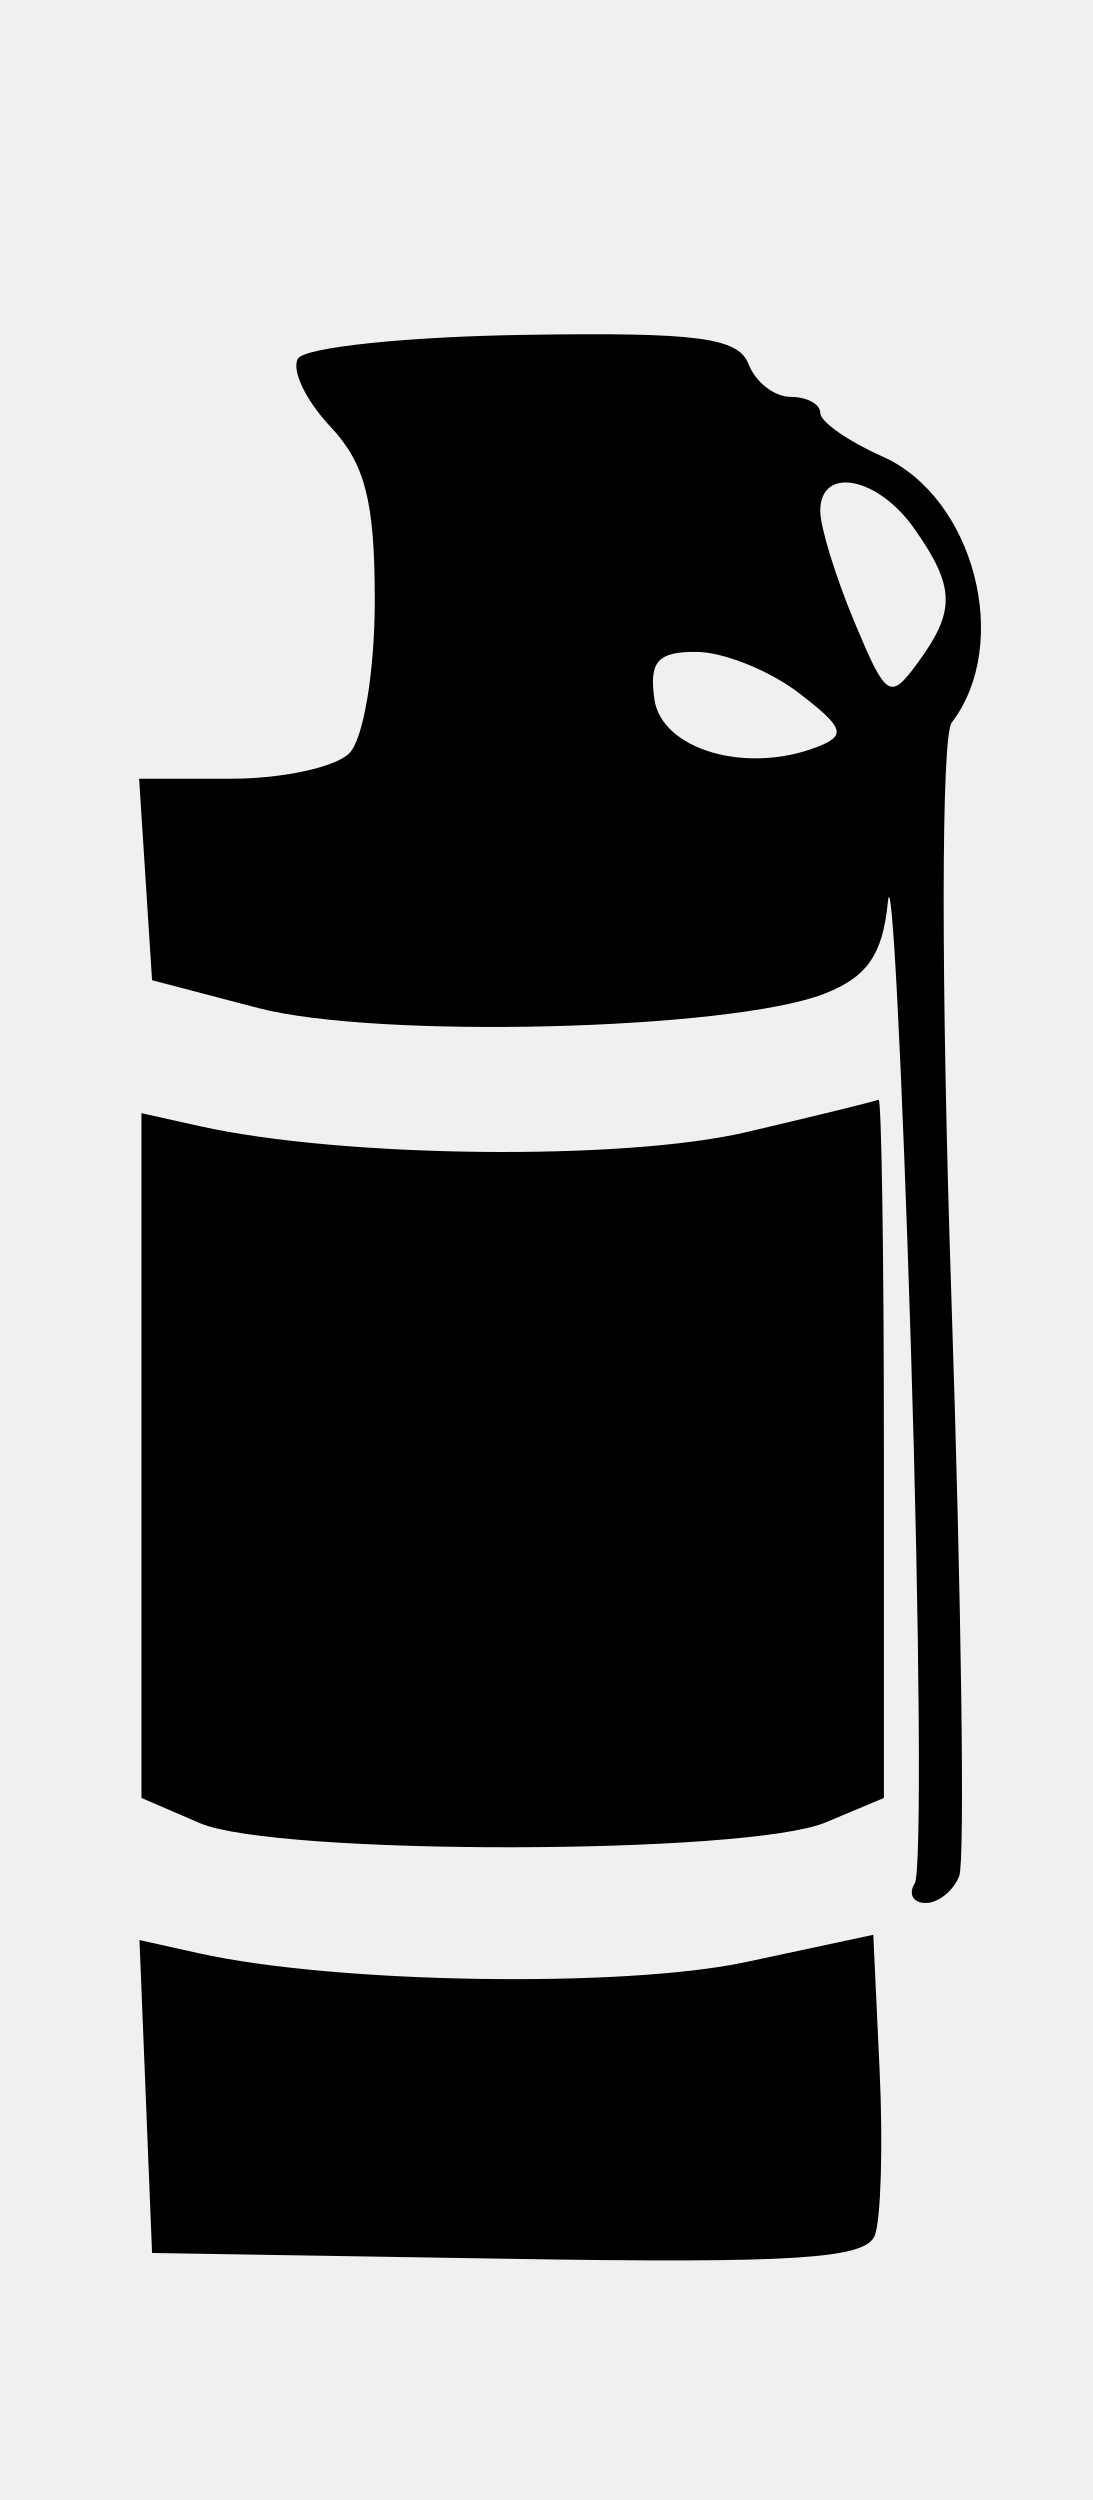
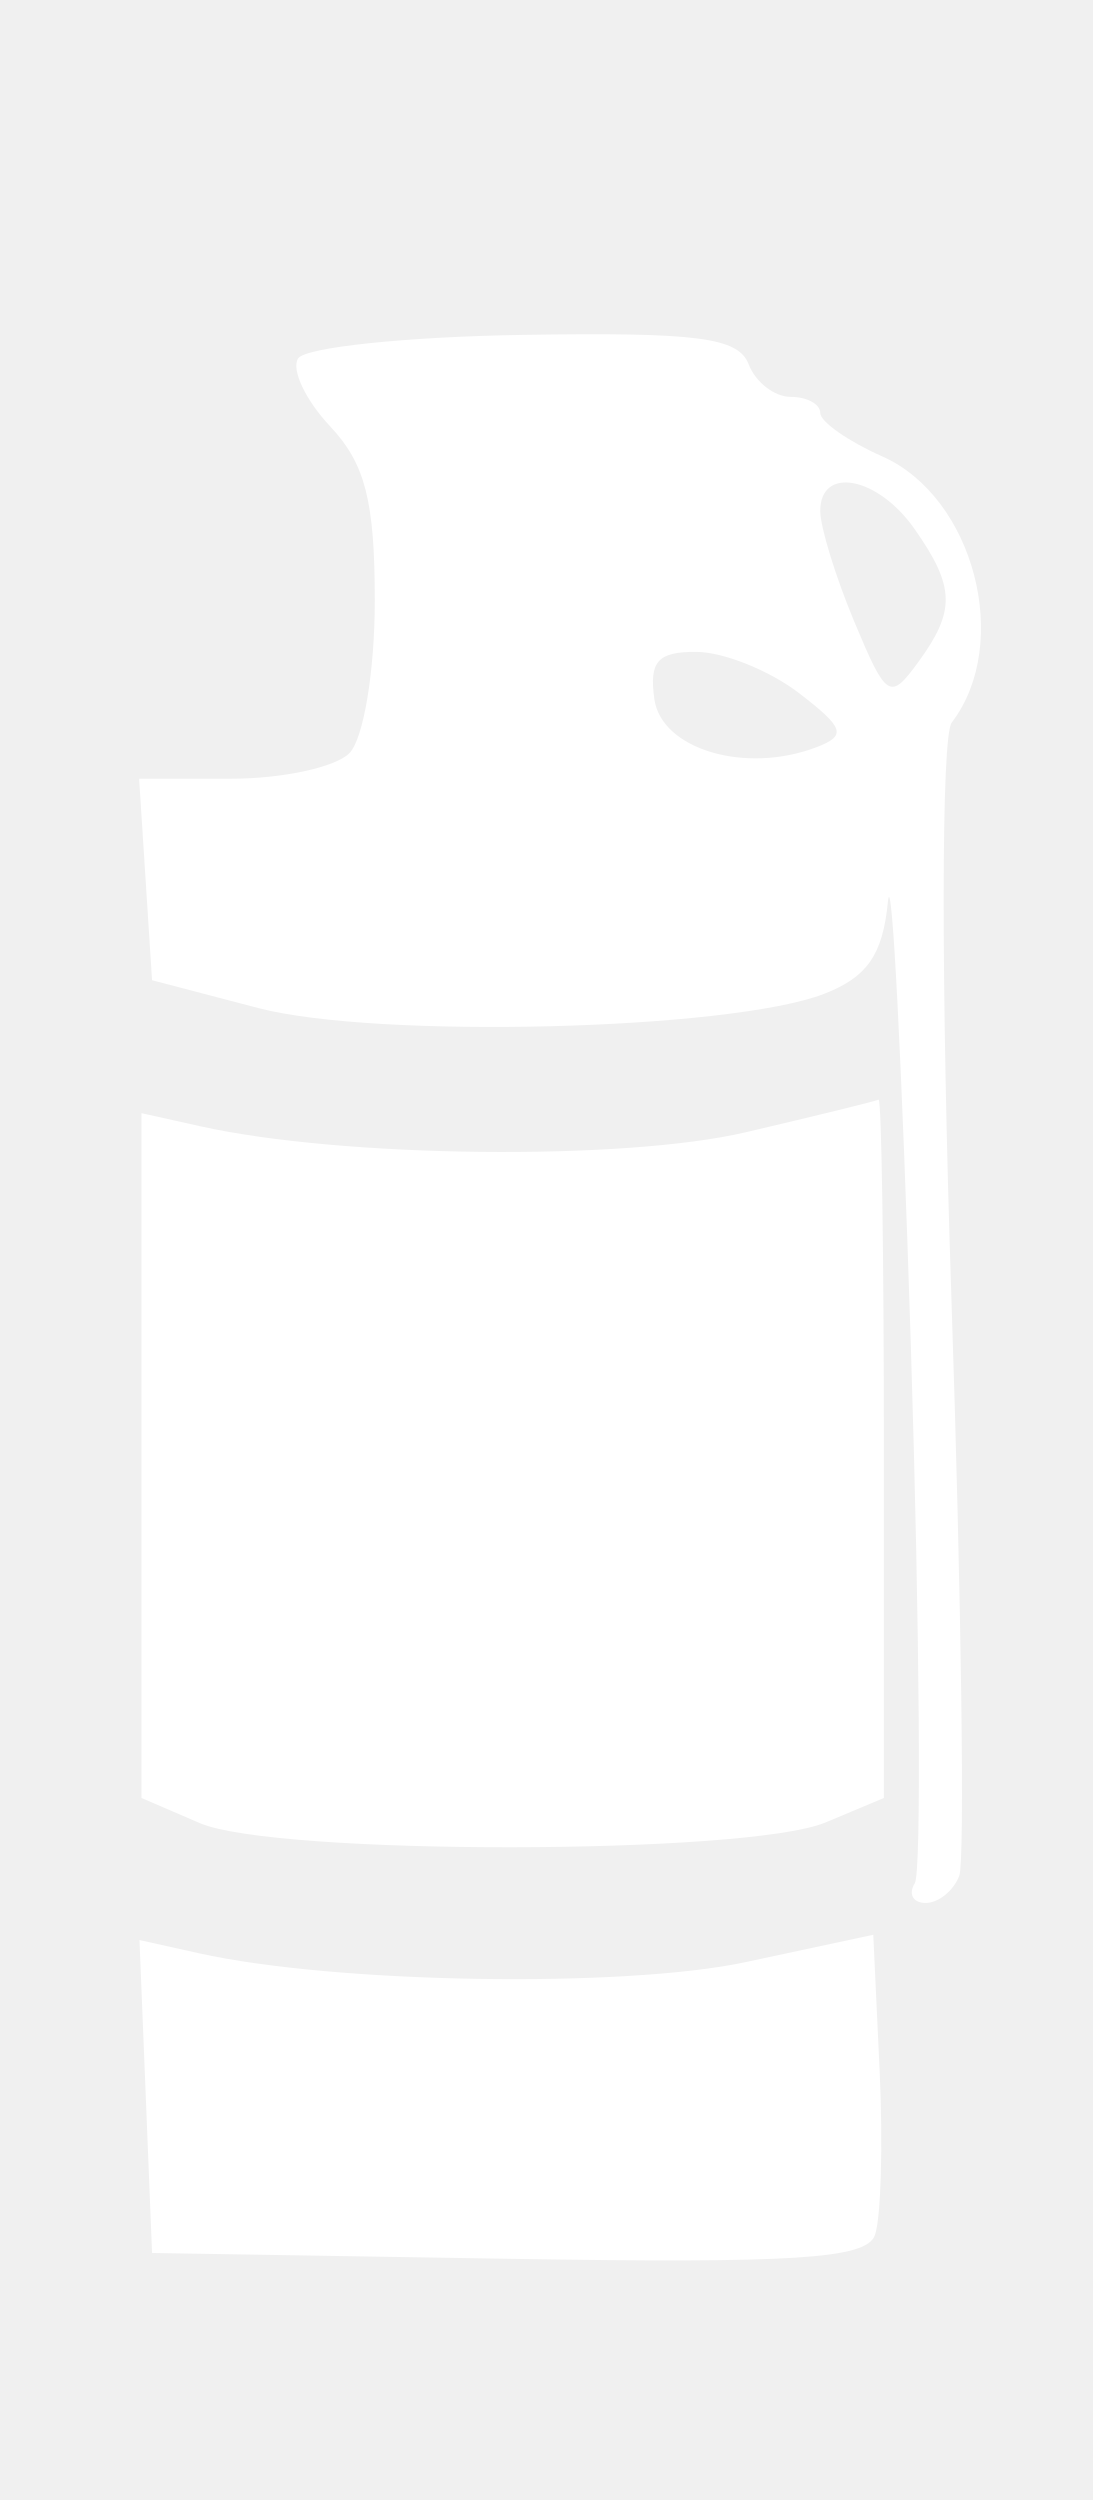
- <svg xmlns="http://www.w3.org/2000/svg" viewBox="0 0 10.501 24.026">
+ <svg xmlns="http://www.w3.org/2000/svg" fill="white" viewBox="0 0 10.501 24.026">
  <g transform="translate(15.078 -186.8)">
    <g transform="matrix(.20386 0 0 .20386 -20.446 185.11)">
      <path d="m40.382 25.191c-0.325 0.526 0.356 1.965 1.513 3.197 1.656 1.763 2.105 3.518 2.105 8.226 0 3.323-0.534 6.52-1.2 7.186-0.66 0.66-3.16 1.2-5.555 1.2h-4.355l0.61 9.5 5 1.31c5.596 1.466 22.254 1.048 26.683-0.669 2.034-0.789 2.761-1.838 3.007-4.341 0.178-1.815 0.666 7.643 1.084 21.018s0.501 24.737 0.184 25.25-0.085 0.932 0.514 0.932c0.6 0 1.311-0.575 1.581-1.278 0.27-0.702 0.103-12.965-0.37-27.25-0.492-14.845-0.485-26.464 0.016-27.12 2.852-3.735 1.049-10.632-3.28-12.548-1.606-0.711-2.919-1.632-2.919-2.048s-0.627-0.756-1.393-0.756-1.659-0.693-1.984-1.54c-0.484-1.261-2.412-1.512-10.621-1.383-5.516 0.086-10.295 0.588-10.62 1.114m24.618 7.187c0 0.758 0.722 3.106 1.604 5.217 1.513 3.621 1.684 3.731 3 1.931 1.786-2.441 1.757-3.566-0.161-6.303-1.729-2.469-4.443-2.985-4.443-0.845m-7.82 8.872c0.338 2.373 4.302 3.546 7.648 2.263 1.426-0.548 1.309-0.906-0.835-2.553-1.371-1.053-3.537-1.926-4.813-1.938-1.838-0.017-2.253 0.445-2 2.228m4.32 20.415c-5.795 1.356-19.046 1.21-25.75-0.285l-2.75-0.613v32.283l2.75 1.185c3.561 1.536 25.822 1.512 29.5-0.031l2.75-1.154v-16.525c0-9.089-0.112-16.466-0.25-16.395-0.138 0.072-2.95 0.762-6.25 1.535m0 39.12c-5.769 1.235-19.363 1.017-25.796-0.414l-2.797-0.622 0.297 7.376 0.296 7.375 16.772 0.274c13.488 0.221 16.875 6e-3 17.299-1.099 0.29-0.755 0.393-4.254 0.228-7.774l-0.299-6.401-6 1.285" fill-rule="evenodd" />
    </g>
  </g>
</svg>
